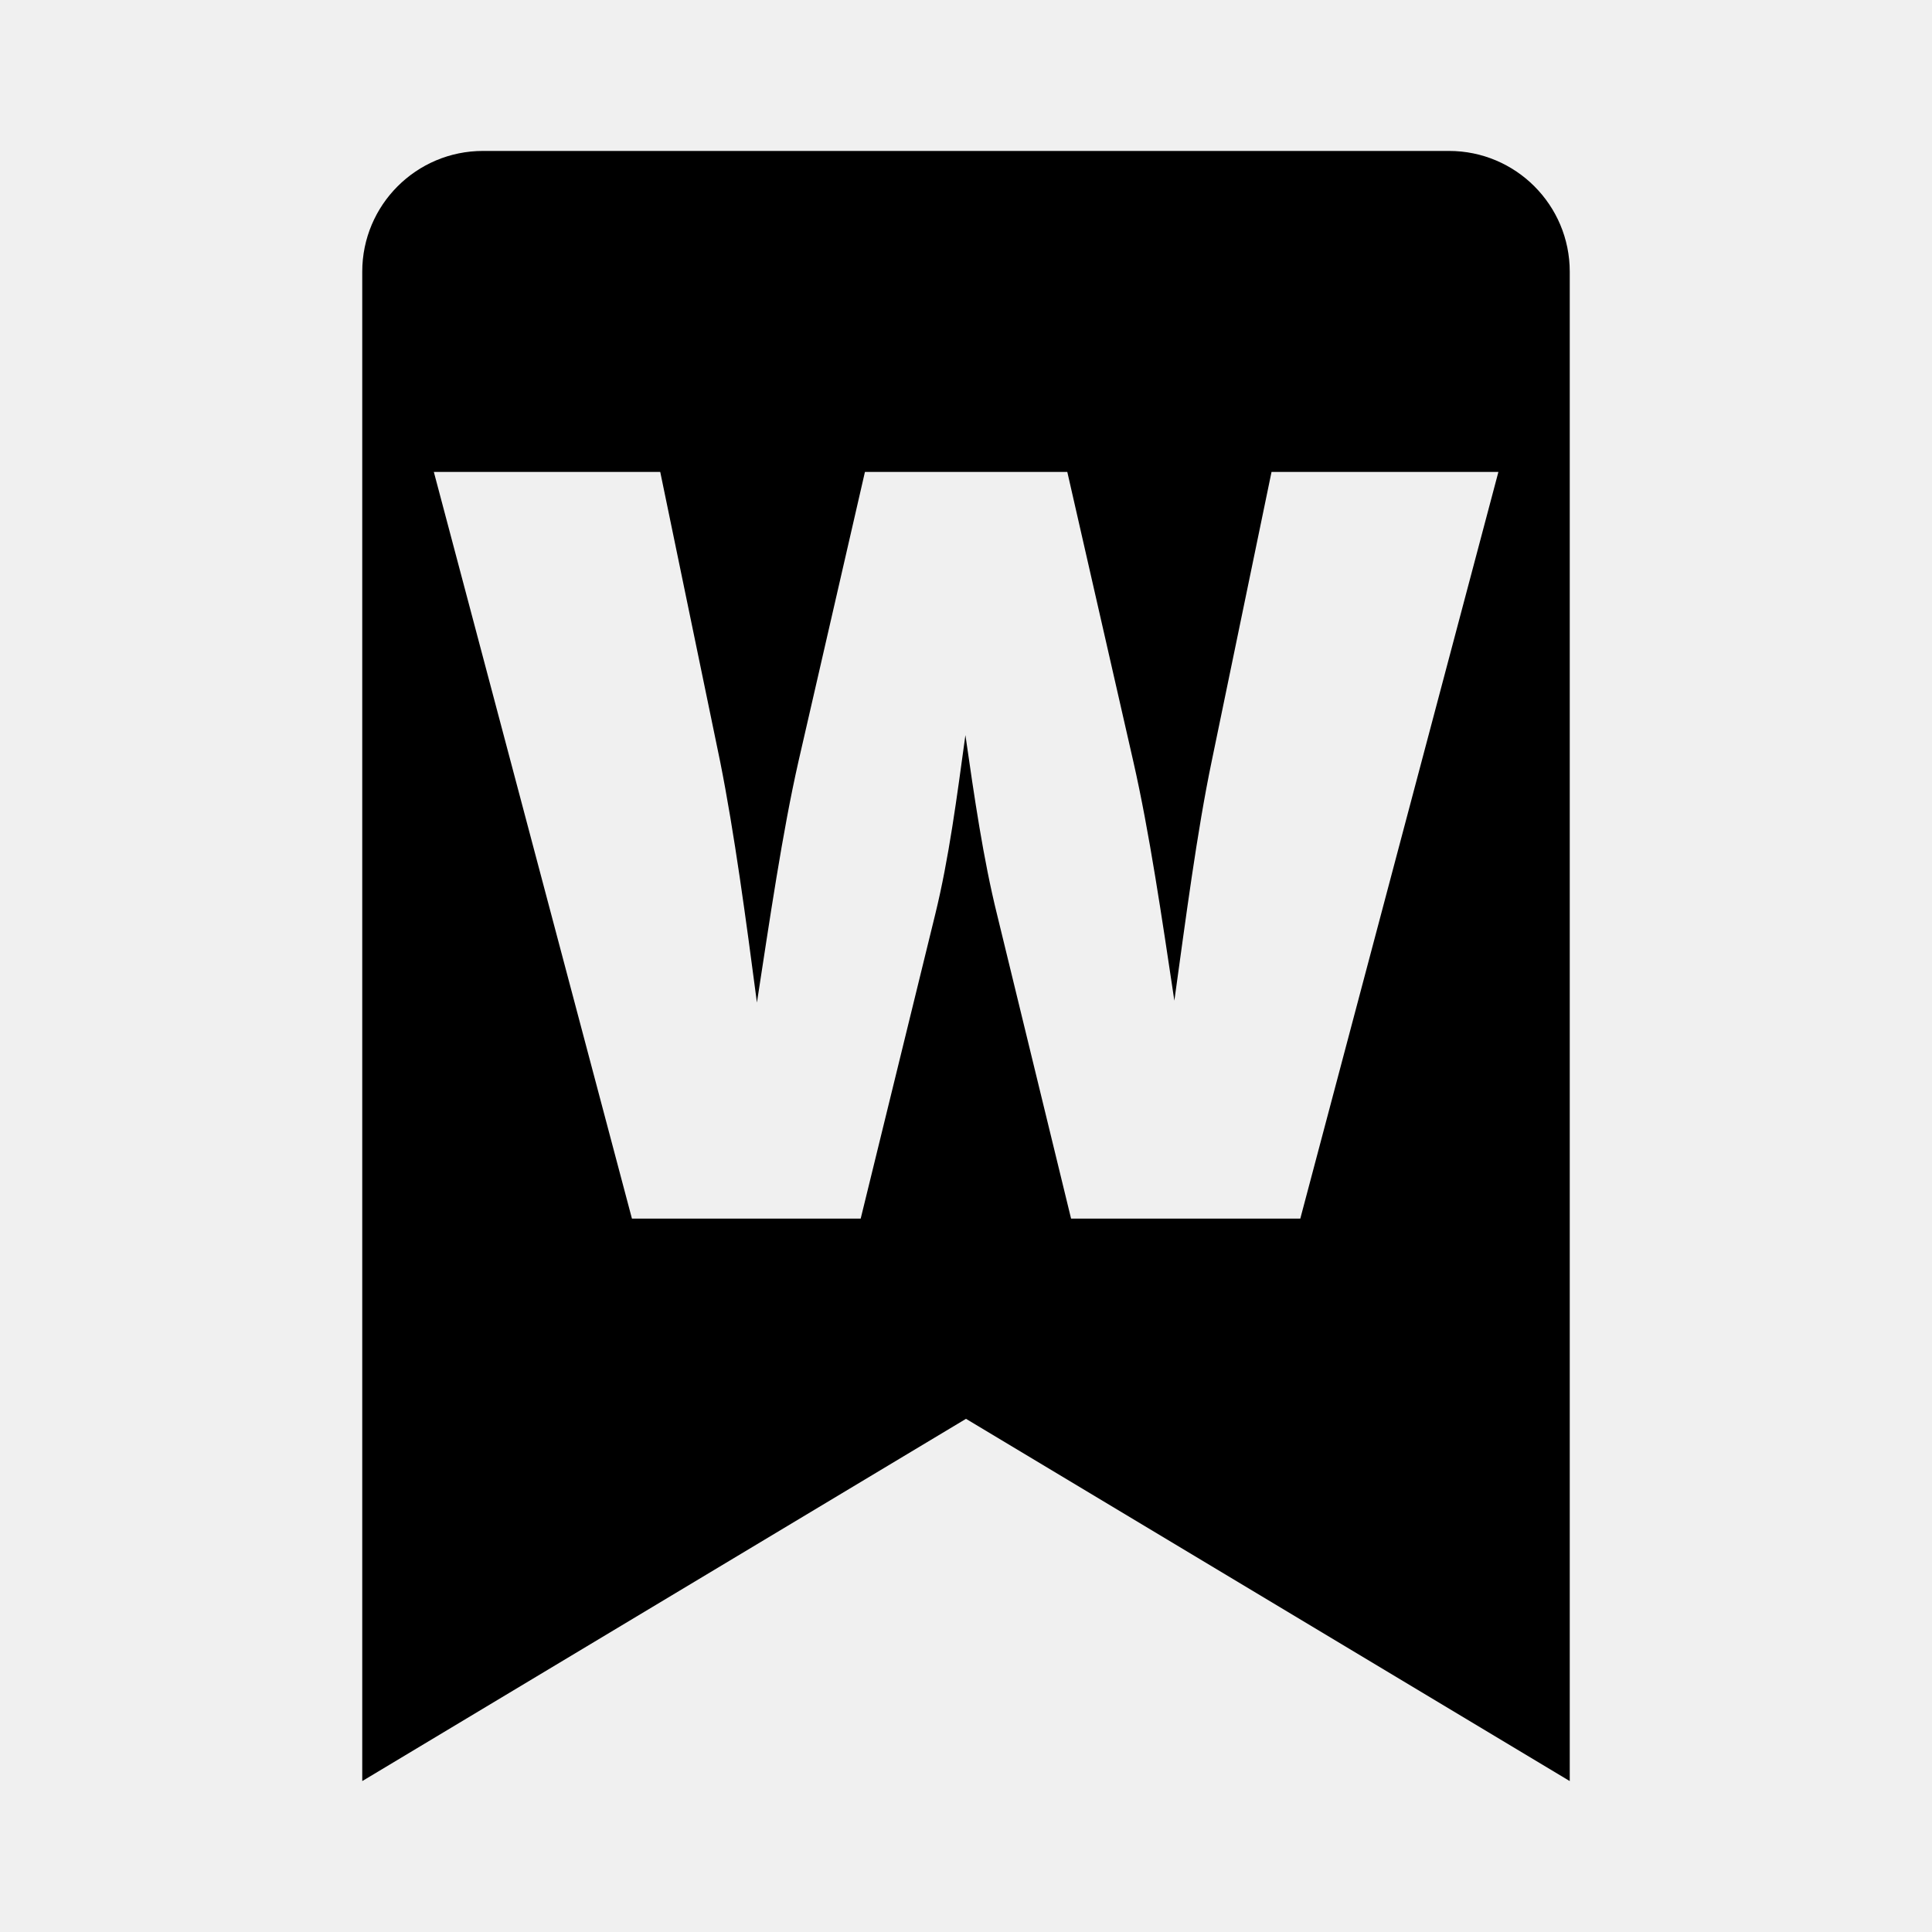
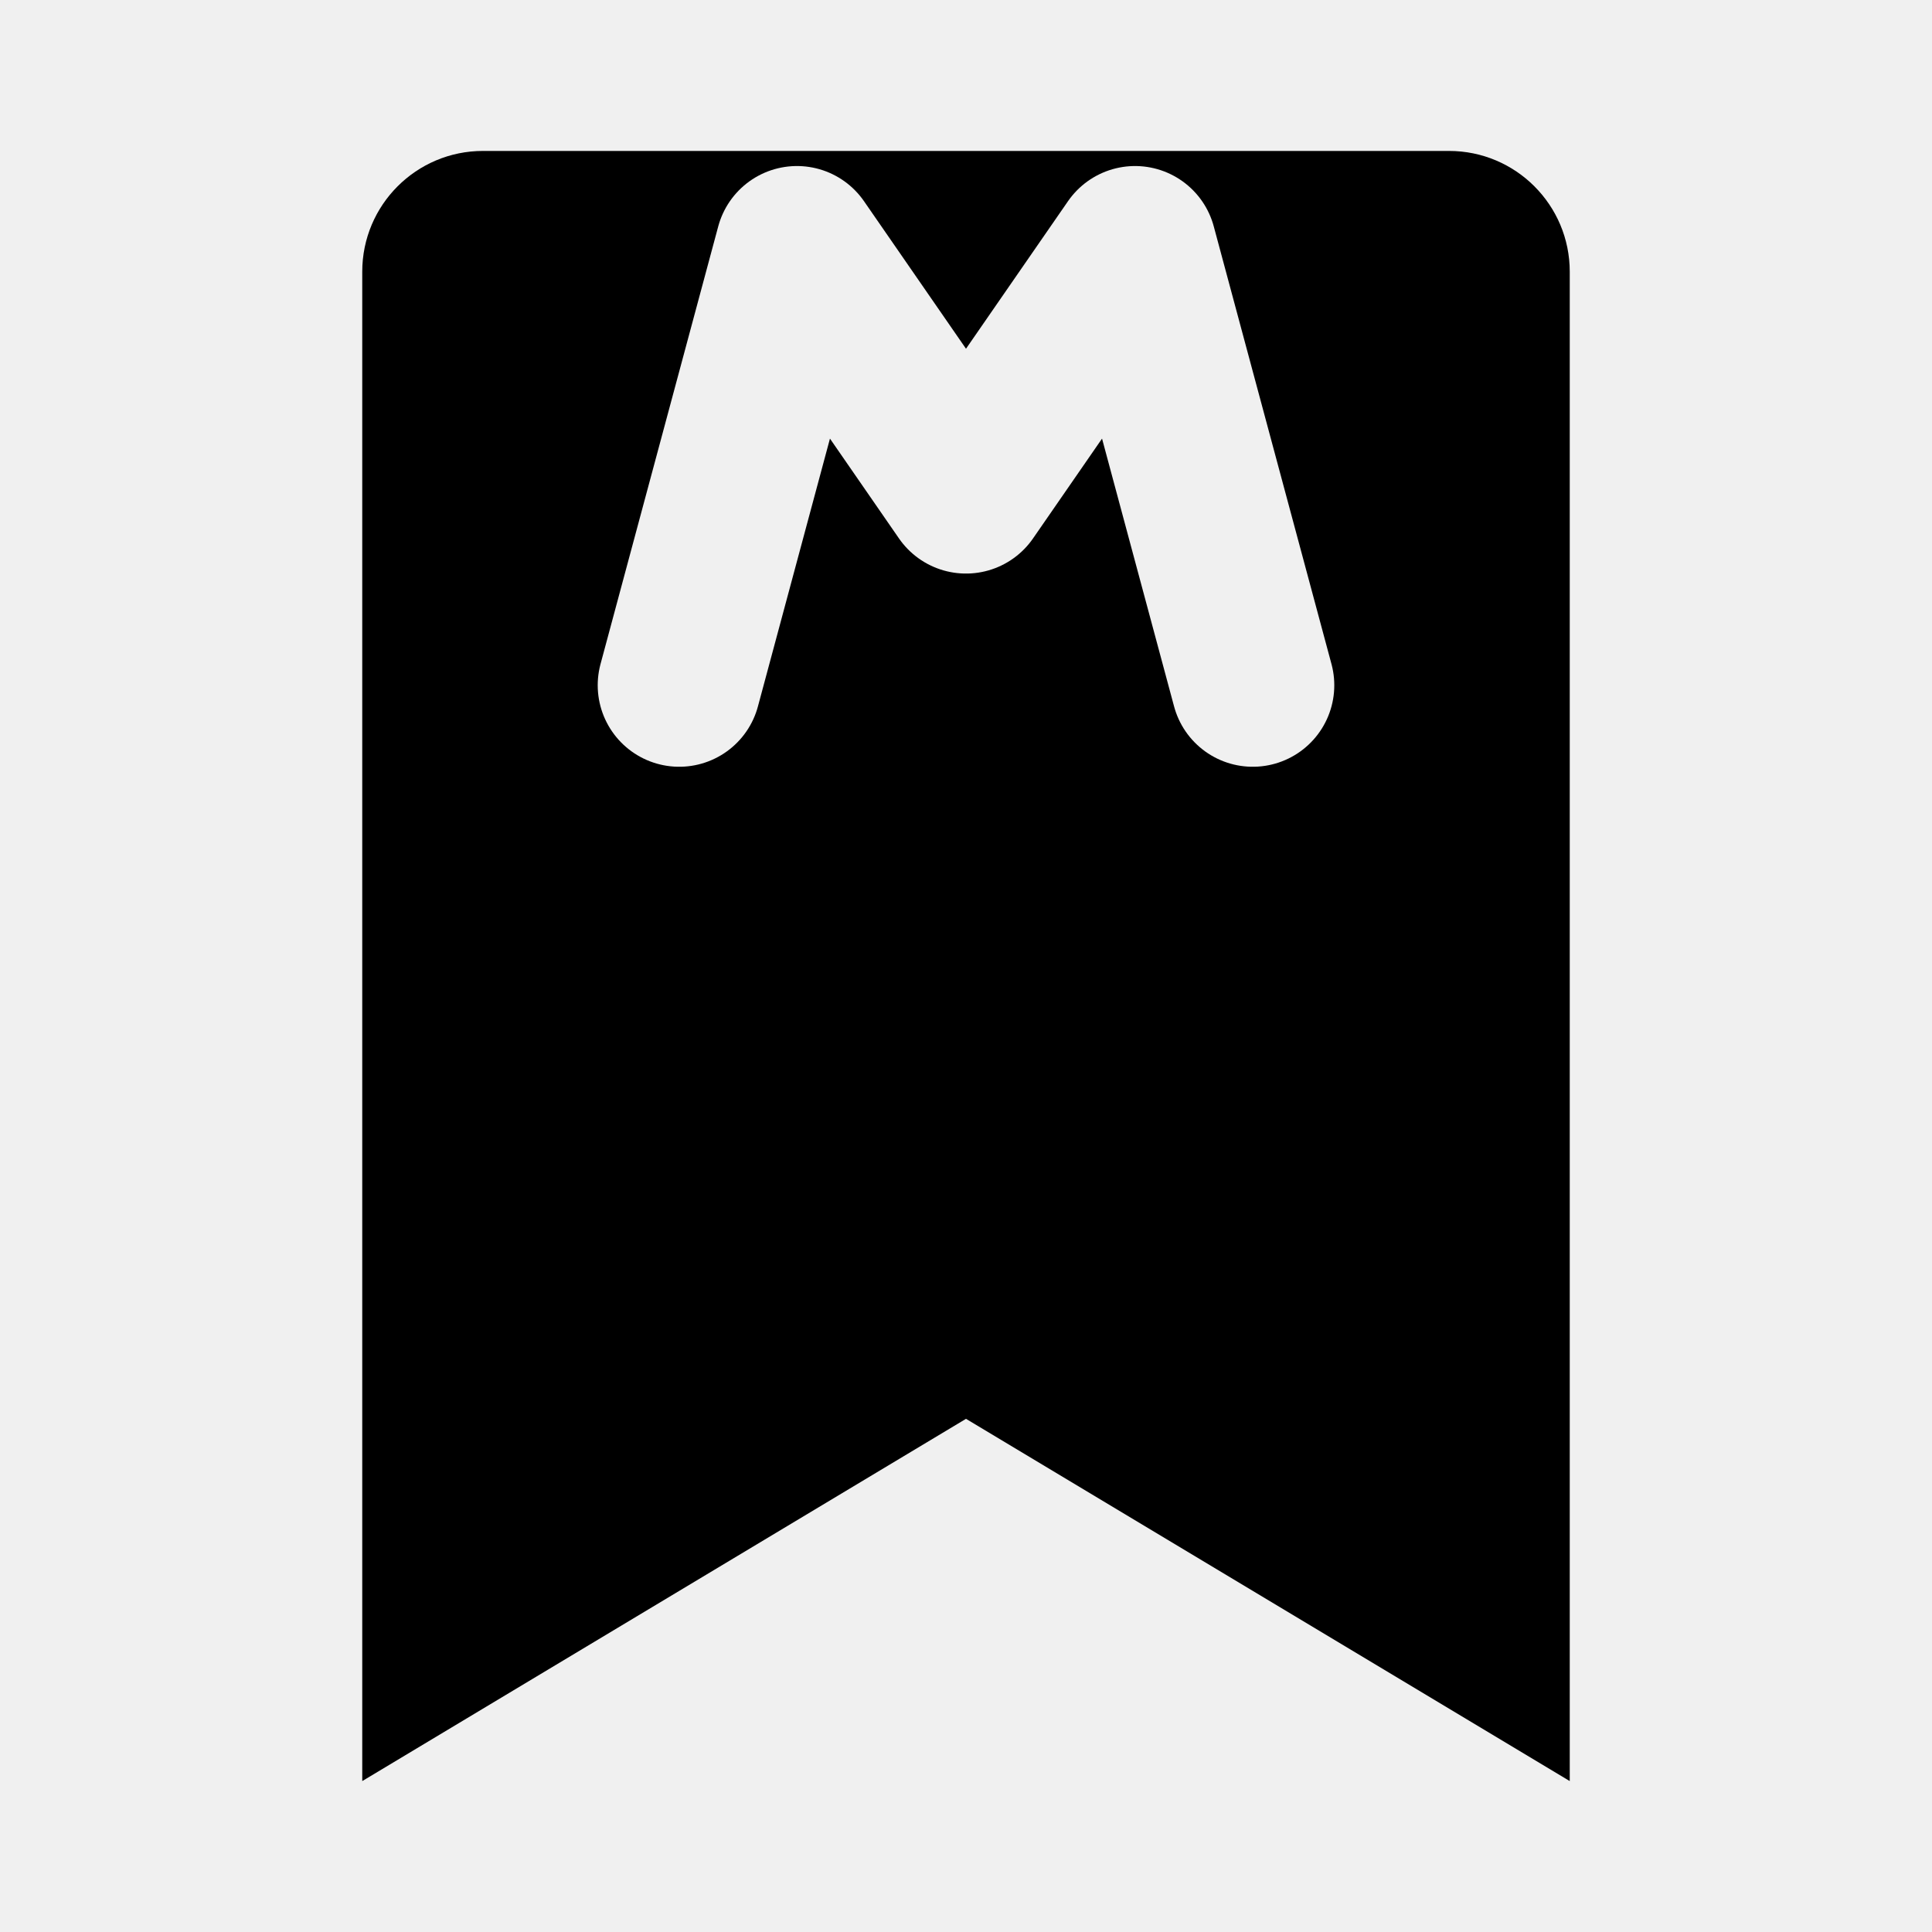
<svg xmlns="http://www.w3.org/2000/svg" width="64" height="64" viewBox="0 0 64 64">
  <mask id="cut">
    <rect width="64" height="64" fill="white" />
-     <text x="32" y="28" font-family="-apple-system, Helvetica Neue, sans-serif" font-size="34" font-weight="900" fill="black" text-anchor="middle" dominant-baseline="central">W</text>
+     <path d="M14.4 53.5 L18.3 39.0 L23.9 47.1 L29.5 39.0 L33.4 53.5" transform="translate(8.1, -30.8)" fill="none" stroke="black" stroke-width="5.4" stroke-linecap="round" stroke-linejoin="round" />
  </mask>
  <path d="M16 5 H48 a4 4 0 0 1 4 4 V59 L32 47 L12 59 V9 a4 4 0 0 1 4 -4 Z" fill="#000000" mask="url(#cut)" />
</svg>
